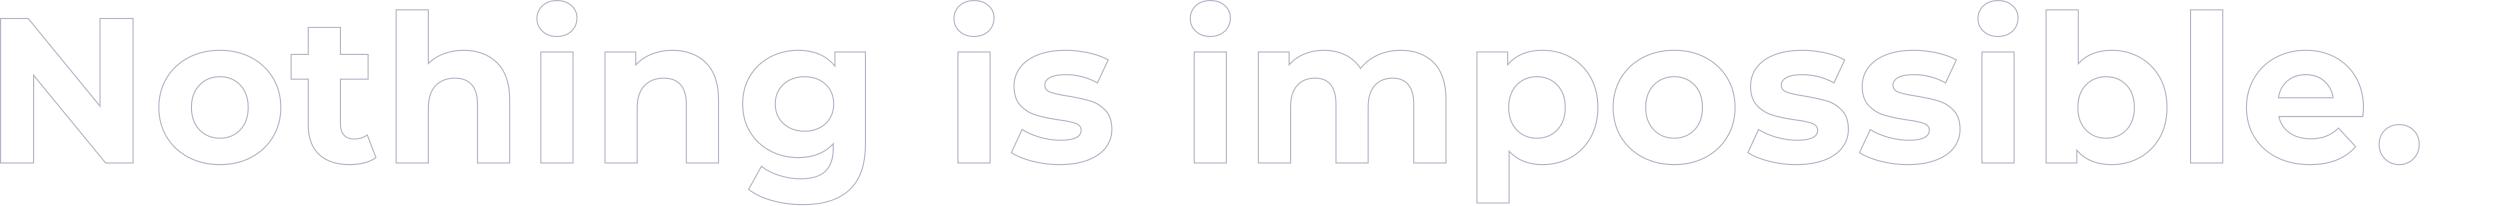
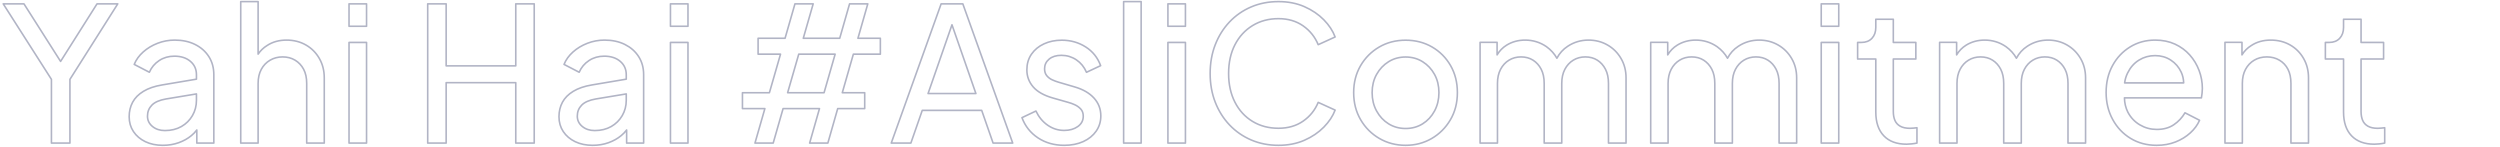
- <svg xmlns="http://www.w3.org/2000/svg" width="2229" height="183" viewBox="0 0 2229 183" fill="none">
-   <path d="M119.13 145.81H93.92L30.44 68.5V145.8H0V16.01H25.39L25.54 16.19L88.69 93.31V16.01H119.13V145.81ZM94.39 144.81H118.13V17.01H89.69V96.11L24.92 17.01H1V144.81H29.44V65.71L94.39 144.81Z" fill="#B1B4C5" />
-   <path d="M196.09 147.28C185.63 147.28 176.11 145.06 167.8 140.69C159.48 136.31 152.88 130.16 148.19 122.38C143.5 114.61 141.13 105.67 141.13 95.81C141.13 85.95 143.51 77.01 148.19 69.24C152.88 61.47 159.47 55.31 167.8 50.93C176.12 46.56 185.64 44.34 196.09 44.34C206.54 44.34 216.03 46.56 224.29 50.93C232.55 55.31 239.12 61.47 243.8 69.24C248.49 77.01 250.86 85.95 250.86 95.81C250.86 105.67 248.48 114.61 243.8 122.38C239.11 130.15 232.54 136.31 224.29 140.69C216.04 145.06 206.55 147.28 196.09 147.28ZM196.09 45.34C185.8 45.34 176.44 47.52 168.26 51.81C160.1 56.1 153.63 62.14 149.04 69.75C144.45 77.36 142.12 86.13 142.12 95.8C142.12 105.47 144.45 114.24 149.04 121.85C153.63 129.47 160.1 135.5 168.26 139.79C176.43 144.09 185.79 146.26 196.09 146.26C206.39 146.26 215.72 144.08 223.82 139.79C231.91 135.5 238.35 129.47 242.95 121.85C247.54 114.24 249.87 105.47 249.87 95.8C249.87 86.13 247.54 77.36 242.95 69.75C238.36 62.14 231.92 56.1 223.82 51.81C215.71 47.51 206.38 45.34 196.09 45.34ZM196.09 123.72C188.62 123.72 182.37 121.16 177.51 116.11C172.66 111.07 170.19 104.24 170.19 95.8C170.19 87.36 172.65 80.53 177.51 75.49C182.37 70.44 188.62 67.88 196.09 67.88C203.56 67.88 209.78 70.44 214.58 75.49C219.37 80.53 221.8 87.37 221.8 95.8C221.8 104.23 219.37 111.07 214.58 116.11C209.78 121.16 203.56 123.72 196.09 123.72ZM196.09 68.89C188.91 68.89 182.9 71.35 178.23 76.19C173.56 81.04 171.19 87.64 171.19 95.81C171.19 103.98 173.56 110.58 178.23 115.43C182.89 120.27 188.9 122.73 196.09 122.73C203.28 122.73 209.25 120.27 213.85 115.43C218.46 110.58 220.8 103.98 220.8 95.81C220.8 87.64 218.46 81.04 213.85 76.19C209.25 71.35 203.27 68.89 196.09 68.89Z" fill="#B1B4C5" />
-   <path d="M311.83 147.28C299.98 147.28 290.67 144.2 284.16 138.13C277.64 132.05 274.34 123.01 274.34 111.27V71.11H259.07V48.03H274.34V23.93H304.04V48.03H328.7V71.11H304.04V110.91C304.04 114.93 305.08 118.07 307.12 120.23C309.16 122.39 312.1 123.48 315.86 123.48C320.27 123.48 324.06 122.28 327.15 119.9L327.68 119.49L335.78 140.71L335.47 140.94C332.61 143.06 329.05 144.66 324.9 145.71C320.76 146.76 316.35 147.29 311.8 147.29L311.83 147.28ZM260.07 70.1H275.34V111.26C275.34 122.72 278.54 131.51 284.84 137.39C291.15 143.28 300.23 146.27 311.82 146.27C316.29 146.27 320.61 145.75 324.67 144.72C328.55 143.74 331.88 142.26 334.59 140.33L327.23 121.06C324.07 123.31 320.25 124.45 315.87 124.45C311.82 124.45 308.63 123.25 306.4 120.89C304.17 118.54 303.04 115.17 303.04 110.89V70.09H327.7V49.01H303.04V24.91H275.34V49.01H260.07V70.09V70.1Z" fill="#B1B4C5" />
-   <path d="M454.93 145.81H425.23V93.05C425.23 85.36 423.54 79.56 420.2 75.81C416.88 72.08 411.99 70.18 405.67 70.18C398.61 70.18 392.91 72.39 388.73 76.74C384.55 81.1 382.43 87.7 382.43 96.36V145.8H352.73V8.28H382.43V55.44C386.1 52 390.51 49.3 395.55 47.41C400.98 45.37 406.98 44.34 413.39 44.34C425.73 44.34 435.85 48.1 443.45 55.52C451.06 62.94 454.92 74.08 454.92 88.63V145.8L454.93 145.81ZM426.23 144.81H453.93V88.64C453.93 74.37 450.17 63.47 442.76 56.25C435.35 49.02 425.47 45.35 413.39 45.35C407.1 45.35 401.22 46.36 395.9 48.35C390.6 50.34 386.01 53.24 382.28 56.98L381.43 57.83V9.28H353.73V144.81H381.43V96.37C381.43 87.45 383.64 80.61 388.01 76.06C392.38 71.5 398.32 69.19 405.67 69.19C412.29 69.19 417.43 71.2 420.95 75.15C424.45 79.09 426.23 85.12 426.23 93.05V144.81Z" fill="#B1B4C5" />
-   <path d="M511.41 145.81H481.71V45.82H511.41V145.81ZM482.71 144.81H510.41V46.82H482.71V144.81ZM496.56 33.02C491.18 33.02 486.73 31.43 483.34 28.29C479.94 25.14 478.21 21.18 478.21 16.51C478.21 11.84 479.94 7.89 483.34 4.73C486.73 1.59 491.18 0 496.56 0C501.94 0 506.38 1.53 509.77 4.54C513.18 7.57 514.91 11.41 514.91 15.95C514.91 20.85 513.19 24.97 509.79 28.18C506.4 31.38 501.95 33.01 496.57 33.01L496.56 33.02ZM496.56 1C491.44 1 487.22 2.5 484.02 5.47C480.83 8.42 479.21 12.14 479.21 16.51C479.21 20.88 480.83 24.6 484.02 27.55C487.22 30.51 491.44 32.02 496.56 32.02C501.68 32.02 505.9 30.49 509.1 27.47C512.29 24.45 513.91 20.58 513.91 15.97C513.91 11.72 512.29 8.13 509.11 5.3C505.91 2.45 501.69 1.01 496.56 1.01V1Z" fill="#B1B4C5" />
-   <path d="M641.13 145.81H611.43V93.05C611.43 85.36 609.74 79.56 606.4 75.81C603.08 72.08 598.19 70.18 591.87 70.18C584.81 70.18 579.11 72.39 574.93 76.74C570.75 81.1 568.63 87.7 568.63 96.36V145.8H538.93V45.82H567.35V56.65C571.03 52.88 575.56 49.9 580.83 47.78C586.51 45.5 592.82 44.34 599.6 44.34C611.94 44.34 622.06 48.1 629.66 55.52C637.27 62.94 641.13 74.08 641.13 88.63V145.8V145.81ZM612.43 144.81H640.13V88.64C640.13 74.37 636.37 63.47 628.96 56.25C621.55 49.02 611.67 45.35 599.59 45.35C592.94 45.35 586.75 46.48 581.19 48.72C575.64 50.95 570.94 54.16 567.21 58.25L566.34 59.2V46.82H539.92V144.81H567.62V96.37C567.62 87.45 569.83 80.61 574.2 76.06C578.57 71.5 584.51 69.19 591.86 69.19C598.48 69.19 603.62 71.2 607.14 75.15C610.64 79.09 612.42 85.12 612.42 93.05V144.81H612.43Z" fill="#B1B4C5" />
-   <path d="M716.07 182.98C706.51 182.98 697.3 181.8 688.71 179.47C680.1 177.13 672.85 173.7 667.19 169.26L666.85 169L678.76 147.49L679.22 147.87C683.32 151.25 688.59 153.97 694.88 155.97C701.18 157.97 707.56 158.98 713.86 158.98C723.62 158.98 730.9 156.77 735.5 152.4C740.1 148.04 742.43 141.32 742.43 132.43V129.46C734.94 137.14 724.6 141.03 711.65 141.03C702.53 141.03 694.06 139 686.48 134.99C678.89 130.98 672.79 125.26 668.35 117.97C663.91 110.69 661.65 102.18 661.65 92.68C661.65 83.18 663.9 74.68 668.35 67.4C672.79 60.12 678.89 54.39 686.48 50.38C694.06 46.37 702.53 44.34 711.65 44.34C725.53 44.34 736.38 48.8 743.9 57.61V45.81H772.13V128.74C772.13 146.95 767.31 160.7 757.8 169.58C748.3 178.46 734.26 182.96 716.06 182.96L716.07 182.98ZM668.14 168.73C673.65 172.96 680.66 176.24 688.97 178.5C697.48 180.81 706.6 181.98 716.07 181.98C734.01 181.98 747.82 177.57 757.13 168.87C766.43 160.18 771.14 146.68 771.14 128.76V46.82H744.91V60.45L744.02 59.32C736.67 50.04 725.78 45.34 711.66 45.34C702.71 45.34 694.4 47.33 686.96 51.26C679.53 55.19 673.56 60.79 669.21 67.91C664.86 75.04 662.66 83.37 662.66 92.67C662.66 101.97 664.86 110.31 669.21 117.43C673.56 124.56 679.53 130.16 686.96 134.08C694.39 138.01 702.7 140 711.66 140C724.82 140 735.22 135.91 742.57 127.84L743.44 126.88V132.4C743.44 141.57 741 148.54 736.2 153.09C731.4 157.64 723.89 159.94 713.87 159.94C707.47 159.94 700.98 158.91 694.58 156.88C688.41 154.92 683.19 152.27 679.06 148.98L668.15 168.69L668.14 168.73ZM717.36 117.48C709.66 117.48 703.23 115.18 698.25 110.63C693.26 106.08 690.73 100.04 690.73 92.69C690.73 85.34 693.26 79.31 698.25 74.75C703.23 70.21 709.66 67.9 717.35 67.9C725.04 67.9 731.44 70.2 736.37 74.75C741.3 79.31 743.8 85.34 743.8 92.69C743.8 100.04 741.3 106.07 736.37 110.63C731.45 115.17 725.05 117.48 717.35 117.48H717.36ZM717.36 68.9C709.92 68.9 703.72 71.12 698.93 75.49C694.15 79.85 691.73 85.64 691.73 92.69C691.73 99.74 694.15 105.54 698.93 109.89C703.71 114.26 709.92 116.47 717.36 116.47C724.8 116.47 730.97 114.26 735.7 109.89C740.42 105.53 742.81 99.74 742.81 92.68C742.81 85.62 740.42 79.84 735.7 75.48C730.97 71.11 724.8 68.9 717.36 68.9Z" fill="#B1B4C5" />
-   <path d="M883.27 145.81H853.57V45.82H883.27V145.81ZM854.57 144.81H882.27V46.82H854.57V144.81ZM868.42 33.02C863.04 33.02 858.59 31.43 855.2 28.29C851.8 25.14 850.07 21.18 850.07 16.51C850.07 11.84 851.8 7.89 855.2 4.73C858.6 1.59 863.04 0 868.42 0C873.8 0 878.24 1.53 881.63 4.54C885.04 7.57 886.77 11.41 886.77 15.95C886.77 20.85 885.05 24.97 881.65 28.18C878.26 31.38 873.81 33.01 868.43 33.01L868.42 33.02ZM868.42 1C863.3 1 859.08 2.5 855.88 5.47C852.69 8.42 851.07 12.14 851.07 16.51C851.07 20.88 852.69 24.6 855.88 27.55C859.08 30.51 863.3 32.02 868.42 32.02C873.54 32.02 877.76 30.49 880.96 27.47C884.15 24.45 885.77 20.58 885.77 15.97C885.77 11.72 884.16 8.14 880.97 5.3C877.77 2.45 873.55 1.01 868.42 1.01V1Z" fill="#B1B4C5" />
-   <path d="M944.6 147.28C936.38 147.28 928.23 146.25 920.37 144.23C912.5 142.2 906.13 139.61 901.45 136.53L901.09 136.29L911.08 114.77L911.56 115.08C915.91 117.86 921.26 120.16 927.44 121.92C933.62 123.68 939.76 124.57 945.7 124.57C957.46 124.57 963.42 121.7 963.42 116.05C963.42 113.44 961.9 111.6 958.78 110.45C955.52 109.24 950.42 108.2 943.62 107.35C935.53 106.13 928.75 104.7 923.48 103.1C918.15 101.49 913.46 98.6 909.56 94.5C905.62 90.37 903.63 84.44 903.63 76.86C903.63 70.52 905.49 64.82 909.16 59.91C912.82 55.01 918.21 51.15 925.2 48.43C932.16 45.72 940.49 44.35 949.95 44.35C956.94 44.35 964 45.13 970.94 46.66C977.89 48.2 983.73 50.36 988.29 53.07L988.68 53.3L978.69 74.62L978.22 74.36C969.62 69.52 960.11 67.06 949.94 67.06C943.92 67.06 939.36 67.91 936.38 69.57C933.46 71.21 932.04 73.23 932.04 75.76C932.04 78.62 933.56 80.58 936.68 81.73C939.94 82.94 945.23 84.11 952.41 85.2C960.5 86.55 967.21 88.01 972.35 89.54C977.56 91.09 982.16 93.96 986 98.05C989.88 102.18 991.84 107.99 991.84 115.32C991.84 121.54 989.95 127.15 986.22 132C982.5 136.84 977.01 140.64 969.9 143.3C962.82 145.95 954.31 147.29 944.61 147.29L944.6 147.28ZM920.62 143.26C928.39 145.26 936.46 146.28 944.6 146.28C954.18 146.28 962.57 144.96 969.54 142.36C976.47 139.77 981.81 136.08 985.42 131.39C989.01 126.72 990.84 121.31 990.84 115.32C990.84 108.25 988.97 102.67 985.27 98.73C981.55 94.77 977.1 92 972.06 90.5C966.96 88.98 960.29 87.53 952.25 86.19C945.02 85.09 939.66 83.9 936.33 82.67C932.82 81.37 931.04 79.05 931.04 75.76C931.04 72.88 932.67 70.51 935.89 68.7C939.02 66.95 943.74 66.06 949.93 66.06C960.08 66.06 969.6 68.47 978.23 73.22L987.38 53.7C982.97 51.15 977.36 49.11 970.71 47.64C963.84 46.12 956.85 45.35 949.93 45.35C940.6 45.35 932.39 46.7 925.55 49.36C918.74 52.01 913.49 55.77 909.95 60.51C906.41 65.25 904.62 70.75 904.62 76.86C904.62 84.17 906.52 89.88 910.28 93.81C914.07 97.78 918.61 100.58 923.77 102.14C929 103.72 935.72 105.14 943.76 106.36C950.62 107.22 955.8 108.28 959.13 109.51C962.64 110.81 964.42 113.01 964.42 116.05C964.42 122.36 958.12 125.57 945.7 125.57C939.66 125.57 933.43 124.67 927.16 122.88C921.11 121.16 915.85 118.93 911.5 116.23L902.35 135.93C906.9 138.85 913.04 141.31 920.61 143.26H920.62Z" fill="#B1B4C5" />
-   <path d="M1093.95 145.81H1064.25V45.82H1093.95V145.81ZM1065.25 144.81H1092.95V46.82H1065.25V144.81ZM1079.1 33.02C1073.72 33.02 1069.27 31.43 1065.88 28.29C1062.48 25.14 1060.75 21.18 1060.75 16.51C1060.75 11.84 1062.48 7.89 1065.88 4.73C1069.28 1.59 1073.72 0 1079.1 0C1084.48 0 1088.92 1.53 1092.31 4.54C1095.72 7.57 1097.45 11.41 1097.45 15.95C1097.45 20.85 1095.73 24.97 1092.33 28.18C1088.94 31.38 1084.49 33.01 1079.11 33.01L1079.1 33.02ZM1079.1 1C1073.98 1 1069.76 2.5 1066.56 5.47C1063.37 8.42 1061.75 12.14 1061.75 16.51C1061.75 20.88 1063.37 24.6 1066.56 27.55C1069.76 30.51 1073.98 32.02 1079.1 32.02C1084.22 32.02 1088.44 30.49 1091.64 27.47C1094.83 24.45 1096.45 20.58 1096.45 15.97C1096.45 11.72 1094.84 8.14 1091.65 5.3C1088.45 2.45 1084.23 1.01 1079.1 1.01V1Z" fill="#B1B4C5" />
-   <path d="M1289.72 145.81H1260.02V93.05C1260.02 85.36 1258.42 79.55 1255.26 75.8C1252.12 72.07 1247.58 70.18 1241.75 70.18C1235.18 70.18 1229.92 72.32 1226.11 76.55C1222.29 80.79 1220.35 87.21 1220.35 95.63V145.81H1190.65V93.05C1190.65 77.66 1184.67 70.18 1172.38 70.18C1165.94 70.18 1160.74 72.32 1156.93 76.55C1153.11 80.79 1151.17 87.21 1151.17 95.63V145.81H1121.47V45.82H1149.89V56.44C1153.45 52.69 1157.76 49.75 1162.72 47.7C1168.09 45.48 1174.07 44.35 1180.48 44.35C1187.52 44.35 1193.97 45.76 1199.65 48.54C1205.14 51.23 1209.66 55.15 1213.08 60.2C1217.09 55.27 1222.18 51.38 1228.2 48.63C1234.43 45.79 1241.34 44.35 1248.74 44.35C1261.21 44.35 1271.26 48.08 1278.62 55.44C1285.98 62.81 1289.71 73.97 1289.71 88.64V145.81H1289.72ZM1261.02 144.81H1288.72V88.64C1288.72 74.25 1285.08 63.32 1277.92 56.15C1270.75 48.98 1260.93 45.35 1248.74 45.35C1241.49 45.35 1234.72 46.76 1228.62 49.54C1222.53 52.32 1217.42 56.29 1213.44 61.35L1213.01 61.9L1212.63 61.32C1209.26 56.15 1204.75 52.15 1199.21 49.44C1193.66 46.73 1187.36 45.35 1180.48 45.35C1174.2 45.35 1168.35 46.45 1163.1 48.62C1157.86 50.79 1153.37 53.96 1149.76 58.06L1148.88 59.05V46.82H1122.46V144.81H1150.16V95.63C1150.16 86.96 1152.18 80.31 1156.18 75.88C1160.19 71.44 1165.64 69.18 1172.38 69.18C1185.17 69.18 1191.65 77.21 1191.65 93.05V144.81H1219.35V95.63C1219.35 86.95 1221.37 80.31 1225.37 75.88C1229.38 71.44 1234.89 69.18 1241.75 69.18C1247.89 69.18 1252.69 71.19 1256.02 75.15C1259.33 79.09 1261.01 85.11 1261.01 93.04V144.8L1261.02 144.81Z" fill="#B1B4C5" />
-   <path d="M1346.03 181.5H1316.33V45.82H1344.75V56.38C1351.9 48.39 1362.19 44.35 1375.35 44.35C1384.59 44.35 1393.13 46.51 1400.71 50.76C1408.3 55.02 1414.33 61.09 1418.66 68.8C1422.98 76.51 1425.16 85.6 1425.16 95.82C1425.16 106.04 1422.97 115.13 1418.66 122.84C1414.34 130.55 1408.3 136.62 1400.71 140.88C1393.13 145.13 1384.59 147.29 1375.35 147.29C1363.12 147.29 1353.27 143.52 1346.04 136.09V181.51L1346.03 181.5ZM1317.33 180.5H1345.03V133.52L1345.9 134.48C1353 142.31 1362.91 146.28 1375.34 146.28C1384.41 146.28 1392.78 144.17 1400.21 139.99C1407.64 135.82 1413.54 129.89 1417.77 122.33C1422 114.78 1424.15 105.85 1424.15 95.8C1424.15 85.75 1422 76.83 1417.77 69.27C1413.54 61.72 1407.63 55.78 1400.21 51.61C1392.78 47.44 1384.41 45.33 1375.34 45.33C1361.94 45.33 1351.61 49.6 1344.63 58.03L1343.74 59.1V46.8H1317.32V180.49L1317.33 180.5ZM1370.37 123.72C1362.9 123.72 1356.68 121.16 1351.88 116.11C1347.09 111.07 1344.66 104.24 1344.66 95.8C1344.66 87.36 1347.09 80.53 1351.88 75.49C1356.68 70.44 1362.9 67.88 1370.37 67.88C1377.84 67.88 1384.06 70.44 1388.86 75.49C1393.65 80.53 1396.08 87.37 1396.08 95.8C1396.08 104.23 1393.65 111.07 1388.86 116.11C1384.06 121.16 1377.84 123.72 1370.37 123.72ZM1370.37 68.89C1363.18 68.89 1357.21 71.35 1352.61 76.19C1348 81.04 1345.66 87.64 1345.66 95.81C1345.66 103.98 1348 110.58 1352.61 115.43C1357.21 120.27 1363.19 122.73 1370.37 122.73C1377.55 122.73 1383.53 120.27 1388.13 115.43C1392.74 110.58 1395.08 103.98 1395.08 95.81C1395.08 87.64 1392.74 81.04 1388.13 76.19C1383.53 71.35 1377.55 68.89 1370.37 68.89Z" fill="#B1B4C5" />
-   <path d="M1492.72 147.28C1482.26 147.28 1472.74 145.06 1464.43 140.69C1456.11 136.31 1449.51 130.16 1444.82 122.38C1440.13 114.61 1437.76 105.67 1437.76 95.81C1437.76 85.95 1440.14 77.01 1444.82 69.24C1449.5 61.47 1456.1 55.31 1464.43 50.93C1472.75 46.56 1482.27 44.34 1492.72 44.34C1503.17 44.34 1512.66 46.56 1520.92 50.93C1529.18 55.31 1535.75 61.47 1540.43 69.24C1545.12 77.01 1547.49 85.95 1547.49 95.81C1547.49 105.67 1545.11 114.61 1540.43 122.38C1535.74 130.15 1529.17 136.31 1520.92 140.69C1512.67 145.06 1503.18 147.28 1492.72 147.28ZM1492.72 45.34C1482.43 45.34 1473.07 47.52 1464.89 51.81C1456.73 56.1 1450.26 62.14 1445.67 69.75C1441.08 77.36 1438.75 86.13 1438.75 95.8C1438.75 105.47 1441.08 114.24 1445.67 121.85C1450.26 129.47 1456.73 135.5 1464.89 139.79C1473.06 144.09 1482.42 146.26 1492.72 146.26C1503.02 146.26 1512.35 144.08 1520.45 139.79C1528.54 135.5 1534.98 129.47 1539.57 121.85C1544.16 114.24 1546.49 105.47 1546.49 95.8C1546.49 86.13 1544.16 77.36 1539.57 69.75C1534.98 62.14 1528.54 56.1 1520.44 51.81C1512.33 47.51 1503 45.34 1492.71 45.34H1492.72ZM1492.72 123.72C1485.25 123.72 1479 121.16 1474.14 116.11C1469.29 111.07 1466.82 104.24 1466.82 95.8C1466.82 87.36 1469.28 80.53 1474.14 75.49C1479 70.44 1485.25 67.88 1492.72 67.88C1500.19 67.88 1506.41 70.44 1511.21 75.49C1516 80.53 1518.43 87.37 1518.43 95.8C1518.43 104.23 1516 111.07 1511.21 116.11C1506.41 121.16 1500.19 123.72 1492.72 123.72ZM1492.72 68.89C1485.54 68.89 1479.53 71.35 1474.86 76.19C1470.19 81.04 1467.82 87.64 1467.82 95.81C1467.82 103.98 1470.19 110.58 1474.86 115.43C1479.52 120.27 1485.53 122.73 1492.72 122.73C1499.91 122.73 1505.88 120.27 1510.48 115.43C1515.09 110.58 1517.43 103.98 1517.43 95.81C1517.43 87.64 1515.09 81.04 1510.48 76.19C1505.88 71.35 1499.9 68.89 1492.72 68.89Z" fill="#B1B4C5" />
-   <path d="M1601.28 147.28C1593.06 147.28 1584.91 146.25 1577.05 144.23C1569.18 142.2 1562.81 139.61 1558.13 136.53L1557.77 136.29L1567.76 114.77L1568.24 115.08C1572.59 117.86 1577.94 120.16 1584.12 121.92C1590.3 123.68 1596.44 124.57 1602.38 124.57C1614.14 124.57 1620.1 121.7 1620.1 116.05C1620.1 113.44 1618.58 111.6 1615.46 110.45C1612.2 109.24 1607.1 108.2 1600.3 107.35C1592.21 106.13 1585.43 104.7 1580.16 103.1C1574.83 101.49 1570.14 98.6 1566.24 94.5C1562.3 90.37 1560.31 84.44 1560.31 76.86C1560.31 70.52 1562.17 64.82 1565.84 59.91C1569.5 55.01 1574.89 51.15 1581.88 48.43C1588.84 45.72 1597.17 44.35 1606.63 44.35C1613.62 44.35 1620.68 45.13 1627.62 46.66C1634.57 48.2 1640.41 50.36 1644.97 53.07L1645.36 53.3L1635.37 74.62L1634.9 74.36C1626.3 69.52 1616.79 67.06 1606.62 67.06C1600.6 67.06 1596.04 67.91 1593.06 69.57C1590.14 71.21 1588.72 73.23 1588.72 75.76C1588.72 78.62 1590.24 80.58 1593.36 81.73C1596.62 82.94 1601.91 84.11 1609.09 85.2C1617.18 86.55 1623.89 88.01 1629.03 89.54C1634.24 91.09 1638.84 93.96 1642.68 98.05C1646.56 102.18 1648.52 107.99 1648.52 115.32C1648.52 121.54 1646.63 127.15 1642.9 132C1639.18 136.84 1633.69 140.64 1626.58 143.3C1619.5 145.95 1610.99 147.29 1601.29 147.29L1601.28 147.28ZM1577.3 143.26C1585.07 145.26 1593.14 146.28 1601.28 146.28C1610.86 146.28 1619.25 144.96 1626.22 142.36C1633.15 139.77 1638.49 136.08 1642.1 131.39C1645.69 126.72 1647.52 121.31 1647.52 115.32C1647.52 108.25 1645.65 102.67 1641.95 98.73C1638.23 94.77 1633.78 92 1628.74 90.5C1623.64 88.98 1616.97 87.53 1608.93 86.19C1601.7 85.09 1596.34 83.9 1593.01 82.67C1589.5 81.37 1587.72 79.05 1587.72 75.76C1587.72 72.88 1589.35 70.51 1592.57 68.7C1595.7 66.95 1600.42 66.06 1606.61 66.06C1616.76 66.06 1626.28 68.47 1634.91 73.22L1644.06 53.7C1639.65 51.15 1634.04 49.11 1627.39 47.64C1620.52 46.12 1613.53 45.35 1606.61 45.35C1597.28 45.35 1589.07 46.7 1582.23 49.36C1575.42 52.01 1570.17 55.77 1566.63 60.51C1563.09 65.25 1561.3 70.75 1561.3 76.86C1561.3 84.17 1563.2 89.88 1566.96 93.81C1570.75 97.78 1575.29 100.58 1580.45 102.14C1585.68 103.72 1592.4 105.14 1600.44 106.36C1607.3 107.22 1612.48 108.28 1615.81 109.51C1619.32 110.81 1621.1 113.01 1621.1 116.05C1621.1 122.36 1614.8 125.57 1602.38 125.57C1596.34 125.57 1590.11 124.67 1583.84 122.88C1577.79 121.16 1572.53 118.93 1568.18 116.23L1559.03 135.93C1563.58 138.85 1569.72 141.31 1577.29 143.26H1577.3Z" fill="#B1B4C5" />
-   <path d="M1700.83 147.28C1692.61 147.28 1684.46 146.25 1676.6 144.23C1668.73 142.2 1662.36 139.61 1657.68 136.53L1657.32 136.29L1667.31 114.77L1667.79 115.08C1672.14 117.86 1677.49 120.16 1683.67 121.92C1689.85 123.68 1695.99 124.57 1701.93 124.57C1713.69 124.57 1719.65 121.7 1719.65 116.05C1719.65 113.44 1718.13 111.6 1715.01 110.45C1711.75 109.24 1706.65 108.2 1699.85 107.35C1691.76 106.13 1684.98 104.7 1679.71 103.1C1674.38 101.49 1669.69 98.6 1665.79 94.5C1661.85 90.37 1659.86 84.44 1659.86 76.86C1659.86 70.52 1661.72 64.82 1665.39 59.91C1669.05 55.01 1674.44 51.15 1681.43 48.43C1688.39 45.72 1696.72 44.35 1706.18 44.35C1713.17 44.35 1720.23 45.13 1727.17 46.66C1734.12 48.2 1739.96 50.36 1744.52 53.07L1744.91 53.3L1734.92 74.62L1734.45 74.36C1725.85 69.52 1716.34 67.06 1706.17 67.06C1700.15 67.06 1695.59 67.91 1692.61 69.57C1689.69 71.21 1688.27 73.23 1688.27 75.76C1688.27 78.62 1689.79 80.58 1692.91 81.73C1696.17 82.94 1701.46 84.11 1708.64 85.2C1716.73 86.55 1723.44 88.01 1728.58 89.54C1733.79 91.09 1738.39 93.96 1742.23 98.05C1746.11 102.18 1748.07 107.99 1748.07 115.32C1748.07 121.54 1746.18 127.15 1742.45 132C1738.73 136.84 1733.24 140.64 1726.13 143.3C1719.05 145.95 1710.54 147.29 1700.84 147.29L1700.83 147.28ZM1676.85 143.26C1684.62 145.26 1692.69 146.28 1700.83 146.28C1710.41 146.28 1718.8 144.96 1725.77 142.36C1732.7 139.77 1738.04 136.08 1741.65 131.39C1745.24 126.72 1747.07 121.31 1747.07 115.32C1747.07 108.25 1745.2 102.67 1741.5 98.73C1737.78 94.77 1733.33 92 1728.29 90.5C1723.19 88.98 1716.52 87.53 1708.48 86.19C1701.25 85.09 1695.89 83.9 1692.56 82.67C1689.05 81.37 1687.27 79.05 1687.27 75.76C1687.27 72.88 1688.9 70.51 1692.12 68.7C1695.25 66.95 1699.97 66.06 1706.16 66.06C1716.31 66.06 1725.83 68.47 1734.46 73.22L1743.61 53.7C1739.2 51.15 1733.59 49.11 1726.94 47.64C1720.07 46.12 1713.08 45.35 1706.16 45.35C1696.83 45.35 1688.62 46.7 1681.78 49.36C1674.97 52.01 1669.72 55.77 1666.18 60.51C1662.64 65.25 1660.85 70.75 1660.85 76.86C1660.85 84.17 1662.75 89.88 1666.51 93.81C1670.3 97.78 1674.84 100.58 1680 102.14C1685.23 103.72 1691.95 105.14 1699.99 106.36C1706.85 107.22 1712.03 108.28 1715.36 109.51C1718.87 110.81 1720.65 113.01 1720.65 116.05C1720.65 122.36 1714.35 125.57 1701.93 125.57C1695.89 125.57 1689.66 124.67 1683.39 122.88C1677.34 121.16 1672.08 118.93 1667.73 116.23L1658.58 135.93C1663.13 138.85 1669.27 141.31 1676.84 143.26H1676.85Z" fill="#B1B4C5" />
-   <path d="M1796.27 145.81H1766.57V45.82H1796.27V145.81ZM1767.57 144.81H1795.27V46.82H1767.57V144.81ZM1781.42 33.02C1776.04 33.02 1771.59 31.43 1768.2 28.29C1764.8 25.14 1763.07 21.18 1763.07 16.51C1763.07 11.84 1764.8 7.89 1768.2 4.73C1771.6 1.59 1776.04 0 1781.42 0C1786.8 0 1791.24 1.53 1794.63 4.54C1798.04 7.57 1799.77 11.41 1799.77 15.95C1799.77 20.85 1798.05 24.97 1794.65 28.18C1791.26 31.38 1786.81 33.01 1781.43 33.01L1781.42 33.02ZM1781.42 1C1776.3 1 1772.08 2.5 1768.88 5.47C1765.69 8.42 1764.07 12.14 1764.07 16.51C1764.07 20.88 1765.69 24.6 1768.88 27.55C1772.08 30.51 1776.3 32.02 1781.42 32.02C1786.54 32.02 1790.76 30.49 1793.96 27.47C1797.15 24.45 1798.77 20.58 1798.77 15.97C1798.77 11.72 1797.16 8.14 1793.97 5.3C1790.77 2.45 1786.55 1.01 1781.42 1.01V1Z" fill="#B1B4C5" />
-   <path d="M1882.8 147.28C1869.64 147.28 1859.36 143.23 1852.2 135.25V145.81H1823.78V8.28H1853.48V55.54C1860.71 48.11 1870.56 44.34 1882.79 44.34C1892.03 44.34 1900.57 46.5 1908.15 50.75C1915.74 55.01 1921.77 61.08 1926.1 68.79C1930.42 76.5 1932.6 85.59 1932.6 95.81C1932.6 106.03 1930.41 115.12 1926.1 122.83C1921.78 130.54 1915.74 136.61 1908.15 140.87C1900.57 145.12 1892.03 147.28 1882.79 147.28H1882.8ZM1851.2 132.51L1852.09 133.58C1859.07 142.01 1869.4 146.28 1882.8 146.28C1891.87 146.28 1900.24 144.17 1907.67 139.99C1915.1 135.82 1921 129.89 1925.23 122.33C1929.46 114.78 1931.61 105.85 1931.61 95.8C1931.61 85.75 1929.46 76.83 1925.23 69.27C1921 61.72 1915.09 55.78 1907.67 51.61C1900.24 47.44 1891.87 45.33 1882.8 45.33C1870.37 45.33 1860.47 49.3 1853.36 57.13L1852.49 58.09V9.28H1824.79V144.81H1851.21V132.51H1851.2ZM1877.83 123.73C1870.36 123.73 1864.14 121.17 1859.34 116.12C1854.55 111.08 1852.12 104.25 1852.12 95.81C1852.12 87.37 1854.55 80.54 1859.34 75.5C1864.14 70.45 1870.36 67.89 1877.83 67.89C1885.3 67.89 1891.52 70.45 1896.32 75.5C1901.11 80.54 1903.54 87.38 1903.54 95.81C1903.54 104.24 1901.11 111.08 1896.32 116.12C1891.52 121.17 1885.3 123.73 1877.83 123.73ZM1877.83 68.9C1870.64 68.9 1864.67 71.36 1860.07 76.2C1855.46 81.05 1853.12 87.65 1853.12 95.82C1853.12 103.99 1855.46 110.59 1860.07 115.44C1864.67 120.28 1870.65 122.74 1877.83 122.74C1885.01 122.74 1890.99 120.28 1895.59 115.44C1900.2 110.59 1902.54 103.99 1902.54 95.82C1902.54 87.65 1900.2 81.05 1895.59 76.2C1890.99 71.36 1885.01 68.9 1877.83 68.9Z" fill="#B1B4C5" />
-   <path d="M1982.29 145.81H1952.59V8.28H1982.29V145.81ZM1953.59 144.81H1981.29V9.28H1953.59V144.81Z" fill="#B1B4C5" />
-   <path d="M2059.44 147.28C2048.25 147.28 2038.2 145.06 2029.59 140.69C2020.96 136.32 2014.21 130.15 2009.52 122.38C2004.83 114.61 2002.46 105.67 2002.46 95.81C2002.46 85.95 2004.81 77.17 2009.43 69.34C2014.06 61.51 2020.5 55.32 2028.57 50.94C2036.64 46.56 2045.79 44.35 2055.76 44.35C2065.73 44.35 2074.42 46.47 2082.31 50.66C2090.21 54.86 2096.49 60.96 2101 68.79C2105.5 76.62 2107.78 85.84 2107.78 96.18C2107.78 96.57 2107.6 99.11 2107.23 103.95L2107.19 104.41H2032.47C2033.86 110.11 2036.96 114.69 2041.7 118.04C2046.62 121.52 2052.83 123.28 2060.18 123.28C2065.25 123.28 2069.8 122.52 2073.71 121.01C2077.61 119.51 2081.3 117.1 2084.67 113.85L2085.04 113.5L2100.96 130.77L2100.66 131.11C2091.28 141.85 2077.41 147.29 2059.44 147.29V147.28ZM2055.76 45.34C2045.96 45.34 2036.97 47.52 2029.04 51.81C2021.12 56.1 2014.81 62.17 2010.28 69.84C2005.75 77.52 2003.45 86.25 2003.45 95.81C2003.45 105.37 2005.78 114.25 2010.37 121.86C2014.96 129.47 2021.58 135.51 2030.04 139.8C2038.51 144.1 2048.4 146.28 2059.44 146.28C2076.92 146.28 2090.44 141.07 2099.61 130.78L2084.99 114.92C2081.62 118.09 2077.95 120.45 2074.06 121.94C2070.04 123.49 2065.36 124.27 2060.17 124.27C2052.61 124.27 2046.2 122.44 2041.11 118.84C2036 115.23 2032.71 110.23 2031.34 104L2031.21 103.39H2106.26C2106.68 97.86 2106.77 96.4 2106.77 96.16C2106.77 86 2104.53 76.95 2100.12 69.27C2095.71 61.6 2089.55 55.63 2081.83 51.52C2074.09 47.41 2065.31 45.32 2055.75 45.32L2055.76 45.34ZM2080.82 87.66H2030.89L2030.98 87.08C2031.98 80.61 2034.76 75.43 2039.25 71.68C2043.74 67.94 2049.35 66.04 2055.95 66.04C2062.55 66.04 2067.98 67.97 2072.47 71.77C2076.96 75.57 2079.74 80.72 2080.74 87.07L2080.83 87.65L2080.82 87.66ZM2032.06 86.66H2079.64C2078.61 80.82 2075.97 76.07 2071.81 72.55C2067.51 68.9 2062.17 67.06 2055.94 67.06C2049.71 67.06 2044.19 68.88 2039.88 72.46C2035.71 75.93 2033.08 80.71 2032.05 86.66H2032.06Z" fill="#B1B4C5" />
-   <path d="M2139.11 147.28C2133.96 147.28 2129.57 145.5 2126.06 141.98C2122.54 138.47 2120.76 134.01 2120.76 128.75C2120.76 123.49 2122.55 118.93 2126.07 115.6C2129.58 112.27 2133.97 110.59 2139.11 110.59C2144.25 110.59 2148.63 112.28 2152.15 115.6C2155.67 118.94 2157.46 123.36 2157.46 128.75C2157.46 134.14 2155.68 138.47 2152.16 141.98C2148.64 145.49 2144.25 147.28 2139.11 147.28ZM2139.11 111.58C2134.24 111.58 2130.08 113.17 2126.76 116.32C2123.45 119.46 2121.76 123.64 2121.76 128.74C2121.76 133.84 2123.44 137.95 2126.77 141.27C2130.09 144.59 2134.24 146.28 2139.11 146.28C2143.98 146.28 2148.13 144.6 2151.45 141.27C2154.77 137.94 2156.46 133.73 2156.46 128.74C2156.46 123.75 2154.78 119.46 2151.46 116.32C2148.13 113.18 2143.98 111.58 2139.11 111.58Z" fill="#B1B4C5" />
+ <svg xmlns="http://www.w3.org/2000/svg" width="2331" height="137" viewBox="0 0 2331.4 137.2" fill="none">
+   <path d="M46.52 133.594V74.091L1.5 3.594H20.869L55.07 57.339L89.097 3.594H108.466L63.795 74.091V133.594ZM150.52 135.688Q141.272 135.688 134.205 132.285Q127.138 128.883 123.124 122.862Q119.111 116.842 119.111 108.99Q119.111 101.487 122.339 95.466Q125.567 89.446 132.46 85.258Q139.352 81.07 149.822 79.326L181.93 73.916V69.728Q181.93 62.05 176.258 57.252Q170.587 52.453 161.339 52.453Q153.312 52.453 147.117 56.554Q140.923 60.654 137.956 67.46L123.822 60.131Q126.44 53.674 132.198 48.527Q137.956 43.379 145.634 40.413Q153.312 37.446 161.688 37.446Q172.507 37.446 180.708 41.547Q188.909 45.648 193.534 52.889Q198.158 60.131 198.158 69.728V133.594H182.279V121.379Q180.01 124.346 177.218 126.614Q172.158 130.802 165.352 133.245Q158.547 135.688 150.52 135.688ZM181.93 87.701 153.487 92.413Q144.413 93.983 140.312 98.171Q136.211 102.359 136.211 108.466Q136.211 114.225 140.836 118.064Q145.46 121.903 152.44 121.903Q161.339 121.903 167.883 118.151Q174.426 114.399 178.178 107.943Q181.93 101.487 181.93 93.634ZM223.285 133.594V1.5H239.513V50.534Q242.829 45.648 247.889 42.507Q255.567 37.446 266.037 37.446Q276.158 37.446 284.097 41.983Q292.037 46.52 296.661 54.547Q301.285 62.574 301.285 72.695V133.594H284.883V77.93Q284.883 70.077 282.003 64.668Q279.124 59.258 274.064 56.205Q269.003 53.151 262.372 53.151Q255.916 53.151 250.681 56.205Q245.446 59.258 242.48 64.755Q239.513 70.252 239.513 77.93V133.594ZM324.406 133.594V39.628H340.765V133.594ZM324.406 24.534V3.594H340.765V24.534ZM397.869 133.594V3.594H415.101V61.483H480.101V3.594H497.332V133.594H480.101V77.188H415.101V133.594ZM551.862 135.688Q542.614 135.688 535.547 132.285Q528.48 128.883 524.466 122.862Q520.453 116.842 520.453 108.99Q520.453 101.487 523.681 95.466Q526.909 89.446 533.802 85.258Q540.695 81.07 551.164 79.326L583.272 73.916V69.728Q583.272 62.05 577.601 57.252Q571.93 52.453 562.681 52.453Q554.654 52.453 548.46 56.554Q542.265 60.654 539.299 67.46L525.164 60.131Q527.782 53.674 533.54 48.527Q539.299 43.379 546.977 40.413Q554.654 37.446 563.03 37.446Q573.849 37.446 582.05 41.547Q590.252 45.648 594.876 52.889Q599.5 60.131 599.5 69.728V133.594H583.621V121.379Q581.352 124.346 578.56 126.614Q573.5 130.802 566.695 133.245Q559.889 135.688 551.862 135.688ZM583.272 87.701 554.829 92.413Q545.755 93.983 541.654 98.171Q537.554 102.359 537.554 108.466Q537.554 114.225 542.178 118.064Q546.802 121.903 553.782 121.903Q562.681 121.903 569.225 118.151Q575.768 114.399 579.52 107.943Q583.272 101.487 583.272 93.634ZM624.54 133.594V39.628H640.899V133.594ZM624.54 24.534V3.594H640.899V24.534ZM703.456 133.594 712.705 101.399H691.765V86.567H716.936L727.319 50.577H706.379V35.745H731.55L740.799 3.594H757.812L748.564 35.745H782.591L791.795 3.594H808.809L799.604 35.745H820.544V50.577H795.329L784.99 86.567H805.93V101.399H780.715L771.51 133.594H754.497L763.701 101.399H729.718L720.47 133.594ZM733.95 86.567H767.977L778.315 50.577H744.332ZM830.708 133.594 877.299 3.594H897.54L944.131 133.594H925.809L915.164 103.057H859.674L849.03 133.594ZM865.084 87.352H909.755L887.419 23.138ZM992.205 135.688Q978.201 135.688 967.71 128.73Q957.218 121.772 952.768 109.862L965.812 103.668Q969.738 112 976.74 116.886Q983.742 121.772 992.205 121.772Q999.883 121.772 1004.943 118.129Q1010.003 114.487 1010.003 108.51Q1010.003 104.322 1007.648 101.792Q1005.292 99.262 1002.02 97.779Q998.748 96.295 995.869 95.554L981.735 91.54Q969.128 87.963 963.238 81.136Q957.349 74.309 957.349 65.235Q957.349 56.859 961.624 50.621Q965.899 44.383 973.315 40.958Q980.732 37.534 989.936 37.534Q1002.326 37.534 1012.228 43.815Q1022.131 50.097 1026.232 61.309L1013.013 67.503Q1009.872 60.131 1003.591 55.899Q997.309 51.668 989.544 51.668Q982.389 51.668 978.136 55.201Q973.883 58.735 973.883 64.232Q973.883 68.245 975.977 70.732Q978.07 73.218 981.081 74.57Q984.091 75.923 986.795 76.708L1002.238 81.245Q1013.711 84.604 1020.059 91.606Q1026.406 98.607 1026.406 108.248Q1026.406 116.232 1022.044 122.47Q1017.681 128.708 1010.003 132.198Q1002.326 135.688 992.205 135.688ZM1047.695 133.594V1.5H1064.054V133.594ZM1089.05 133.594V39.628H1105.409V133.594ZM1089.05 24.534V3.594H1105.409V24.534ZM1192.265 135.688Q1178.436 135.688 1166.81 130.693Q1155.185 125.698 1146.612 116.69Q1138.04 107.681 1133.263 95.466Q1128.487 83.252 1128.487 68.638Q1128.487 54.023 1133.242 41.787Q1137.997 29.55 1146.569 20.498Q1155.141 11.446 1166.767 6.473Q1178.393 1.5 1192.265 1.5Q1205.745 1.5 1216.477 6.211Q1227.208 10.923 1234.602 18.448Q1241.997 25.973 1245.181 34.523L1229.389 41.721Q1224.896 30.859 1215.299 24.141Q1205.701 17.423 1192.265 17.423Q1178.654 17.423 1168.097 23.879Q1157.54 30.336 1151.629 41.809Q1145.718 53.282 1145.718 68.638Q1145.718 83.862 1151.629 95.423Q1157.54 106.983 1168.097 113.374Q1178.654 119.765 1192.265 119.765Q1205.701 119.765 1215.299 113.112Q1224.896 106.46 1229.389 95.597L1245.181 102.795Q1241.997 111.215 1234.602 118.74Q1227.208 126.265 1216.477 130.977Q1205.745 135.688 1192.265 135.688ZM1311.01 135.688Q1297.53 135.688 1286.515 129.297Q1275.5 122.906 1269.0 111.782Q1262.5 100.658 1262.5 86.48Q1262.5 72.389 1268.935 61.352Q1275.369 50.315 1286.319 43.924Q1297.268 37.534 1311.01 37.534Q1324.752 37.534 1335.68 43.859Q1346.607 50.185 1352.977 61.221Q1359.346 72.258 1359.346 86.48Q1359.346 100.789 1352.78 111.913Q1346.215 123.037 1335.287 129.362Q1324.359 135.688 1311.01 135.688ZM1311.01 119.983Q1319.866 119.983 1326.889 115.621Q1333.913 111.258 1338.013 103.624Q1342.114 95.99 1342.114 86.48Q1342.114 76.97 1338.013 69.488Q1333.913 62.007 1326.889 57.622Q1319.866 53.238 1311.01 53.238Q1302.154 53.238 1295.109 57.622Q1288.064 62.007 1283.898 69.488Q1279.732 76.97 1279.732 86.48Q1279.732 95.99 1283.898 103.624Q1288.064 111.258 1295.109 115.621Q1302.154 119.983 1311.01 119.983ZM1380.547 133.594V39.54H1396.426V51.232Q1399.742 45.648 1405.326 42.158Q1413.003 37.446 1422.601 37.446Q1433.594 37.446 1442.493 43.554Q1448.775 48.091 1452.265 54.372Q1455.93 47.393 1462.386 43.205Q1471.111 37.446 1481.755 37.446Q1491.527 37.446 1499.466 41.983Q1507.406 46.52 1512.117 54.547Q1516.829 62.574 1516.829 72.695V133.594H1500.426V77.93Q1500.426 70.077 1497.634 64.668Q1494.842 59.258 1490.044 56.205Q1485.245 53.151 1478.789 53.151Q1472.507 53.151 1467.534 56.205Q1462.56 59.258 1459.681 64.755Q1456.802 70.252 1456.802 77.93V133.594H1440.399V77.93Q1440.399 70.077 1437.607 64.668Q1434.815 59.258 1430.017 56.205Q1425.218 53.151 1418.762 53.151Q1412.48 53.151 1407.507 56.205Q1402.534 59.258 1399.654 64.755Q1396.775 70.252 1396.775 77.93V133.594ZM1539.862 133.594V39.54H1555.742V51.232Q1559.057 45.648 1564.641 42.158Q1572.319 37.446 1581.916 37.446Q1592.909 37.446 1601.809 43.554Q1608.091 48.091 1611.581 54.372Q1615.245 47.393 1621.701 43.205Q1630.426 37.446 1641.07 37.446Q1650.842 37.446 1658.782 41.983Q1666.721 46.52 1671.433 54.547Q1676.144 62.574 1676.144 72.695V133.594H1659.742V77.93Q1659.742 70.077 1656.95 64.668Q1654.158 59.258 1649.359 56.205Q1644.56 53.151 1638.104 53.151Q1631.822 53.151 1626.849 56.205Q1621.876 59.258 1618.997 64.755Q1616.117 70.252 1616.117 77.93V133.594H1599.715V77.93Q1599.715 70.077 1596.923 64.668Q1594.131 59.258 1589.332 56.205Q1584.534 53.151 1578.077 53.151Q1571.795 53.151 1566.822 56.205Q1561.849 59.258 1558.97 64.755Q1556.091 70.252 1556.091 77.93V133.594ZM1699.091 133.594V39.628H1715.45V133.594ZM1699.091 24.534V3.594H1715.45V24.534ZM1778.748 134.641Q1765.007 134.641 1757.525 126.81Q1750.044 118.98 1750.044 104.584V55.114H1733.074V39.628H1736.564Q1742.846 39.628 1746.445 35.767Q1750.044 31.906 1750.044 25.624V17.99H1766.403V39.628H1787.43V55.114H1766.403V104.148Q1766.403 108.903 1767.886 112.393Q1769.369 115.883 1772.837 117.846Q1776.305 119.809 1781.977 119.809Q1783.329 119.809 1785.161 119.634Q1786.993 119.46 1788.477 119.285V133.594Q1786.252 134.074 1783.46 134.357Q1780.668 134.641 1778.748 134.641ZM1809.634 133.594V39.54H1825.513V51.232Q1828.829 45.648 1834.413 42.158Q1842.091 37.446 1851.688 37.446Q1862.681 37.446 1871.581 43.554Q1877.862 48.091 1881.352 54.372Q1885.017 47.393 1891.473 43.205Q1900.198 37.446 1910.842 37.446Q1920.614 37.446 1928.554 41.983Q1936.493 46.52 1941.205 54.547Q1945.916 62.574 1945.916 72.695V133.594H1929.513V77.93Q1929.513 70.077 1926.721 64.668Q1923.93 59.258 1919.131 56.205Q1914.332 53.151 1907.876 53.151Q1901.594 53.151 1896.621 56.205Q1891.648 59.258 1888.768 64.755Q1885.889 70.252 1885.889 77.93V133.594H1869.487V77.93Q1869.487 70.077 1866.695 64.668Q1863.903 59.258 1859.104 56.205Q1854.305 53.151 1847.849 53.151Q1841.567 53.151 1836.594 56.205Q1831.621 59.258 1828.742 64.755Q1825.862 70.252 1825.862 77.93V133.594ZM2012.225 135.688Q1998.614 135.688 1987.97 129.232Q1977.326 122.775 1971.218 111.52Q1965.111 100.265 1965.111 86.305Q1965.111 72.171 1971.131 61.178Q1977.151 50.185 1987.534 43.815Q1997.916 37.446 2010.829 37.446Q2021.299 37.446 2029.413 41.198Q2037.527 44.95 2043.198 51.319Q2048.869 57.688 2051.923 65.802Q2054.977 73.916 2054.977 82.641Q2054.977 84.56 2054.715 86.916Q2054.453 89.272 2054.104 91.366H1982.211Q1982.386 98.695 1985.352 104.628Q1989.366 112.305 1996.607 116.581Q2003.849 120.856 2012.399 120.856Q2021.822 120.856 2028.279 116.493Q2034.735 112.131 2038.748 105.326L2052.359 112.305Q2049.567 118.762 2043.721 124.084Q2037.876 129.406 2029.936 132.547Q2021.997 135.688 2012.225 135.688ZM1982.386 77.406H2037.527Q2037.352 71.997 2035.258 67.46Q2031.943 60.305 2025.487 56.117Q2019.03 51.93 2010.829 51.93Q2002.628 51.93 1995.822 56.117Q1989.017 60.305 1985.178 68.158Q1983.084 72.346 1982.386 77.406ZM2076.091 133.594V39.54H2091.97V51.232Q2095.285 45.822 2100.695 42.507Q2108.372 37.446 2118.842 37.446Q2128.963 37.446 2136.903 41.983Q2144.842 46.52 2149.466 54.547Q2154.091 62.574 2154.091 72.695V133.594H2137.688V77.93Q2137.688 70.077 2134.896 64.668Q2132.104 59.258 2126.956 56.205Q2121.809 53.151 2115.178 53.151Q2108.547 53.151 2103.399 56.205Q2098.252 59.258 2095.285 64.755Q2092.319 70.252 2092.319 77.93V133.594ZM2215.513 134.641Q2201.772 134.641 2194.29 126.81Q2186.809 118.98 2186.809 104.584V55.114H2169.839V39.628H2173.329Q2179.611 39.628 2183.21 35.767Q2186.809 31.906 2186.809 25.624V17.99H2203.168V39.628H2224.195V55.114H2203.168V104.148Q2203.168 108.903 2204.651 112.393Q2206.134 115.883 2209.602 117.846Q2213.07 119.809 2218.742 119.809Q2220.094 119.809 2221.926 119.634Q2223.758 119.46 2225.242 119.285V133.594Q2223.017 134.074 2220.225 134.357Q2217.433 134.641 2215.513 134.641Z" stroke="#B1B4C5" stroke-width="1.5" stroke-linejoin="round" />
</svg>
